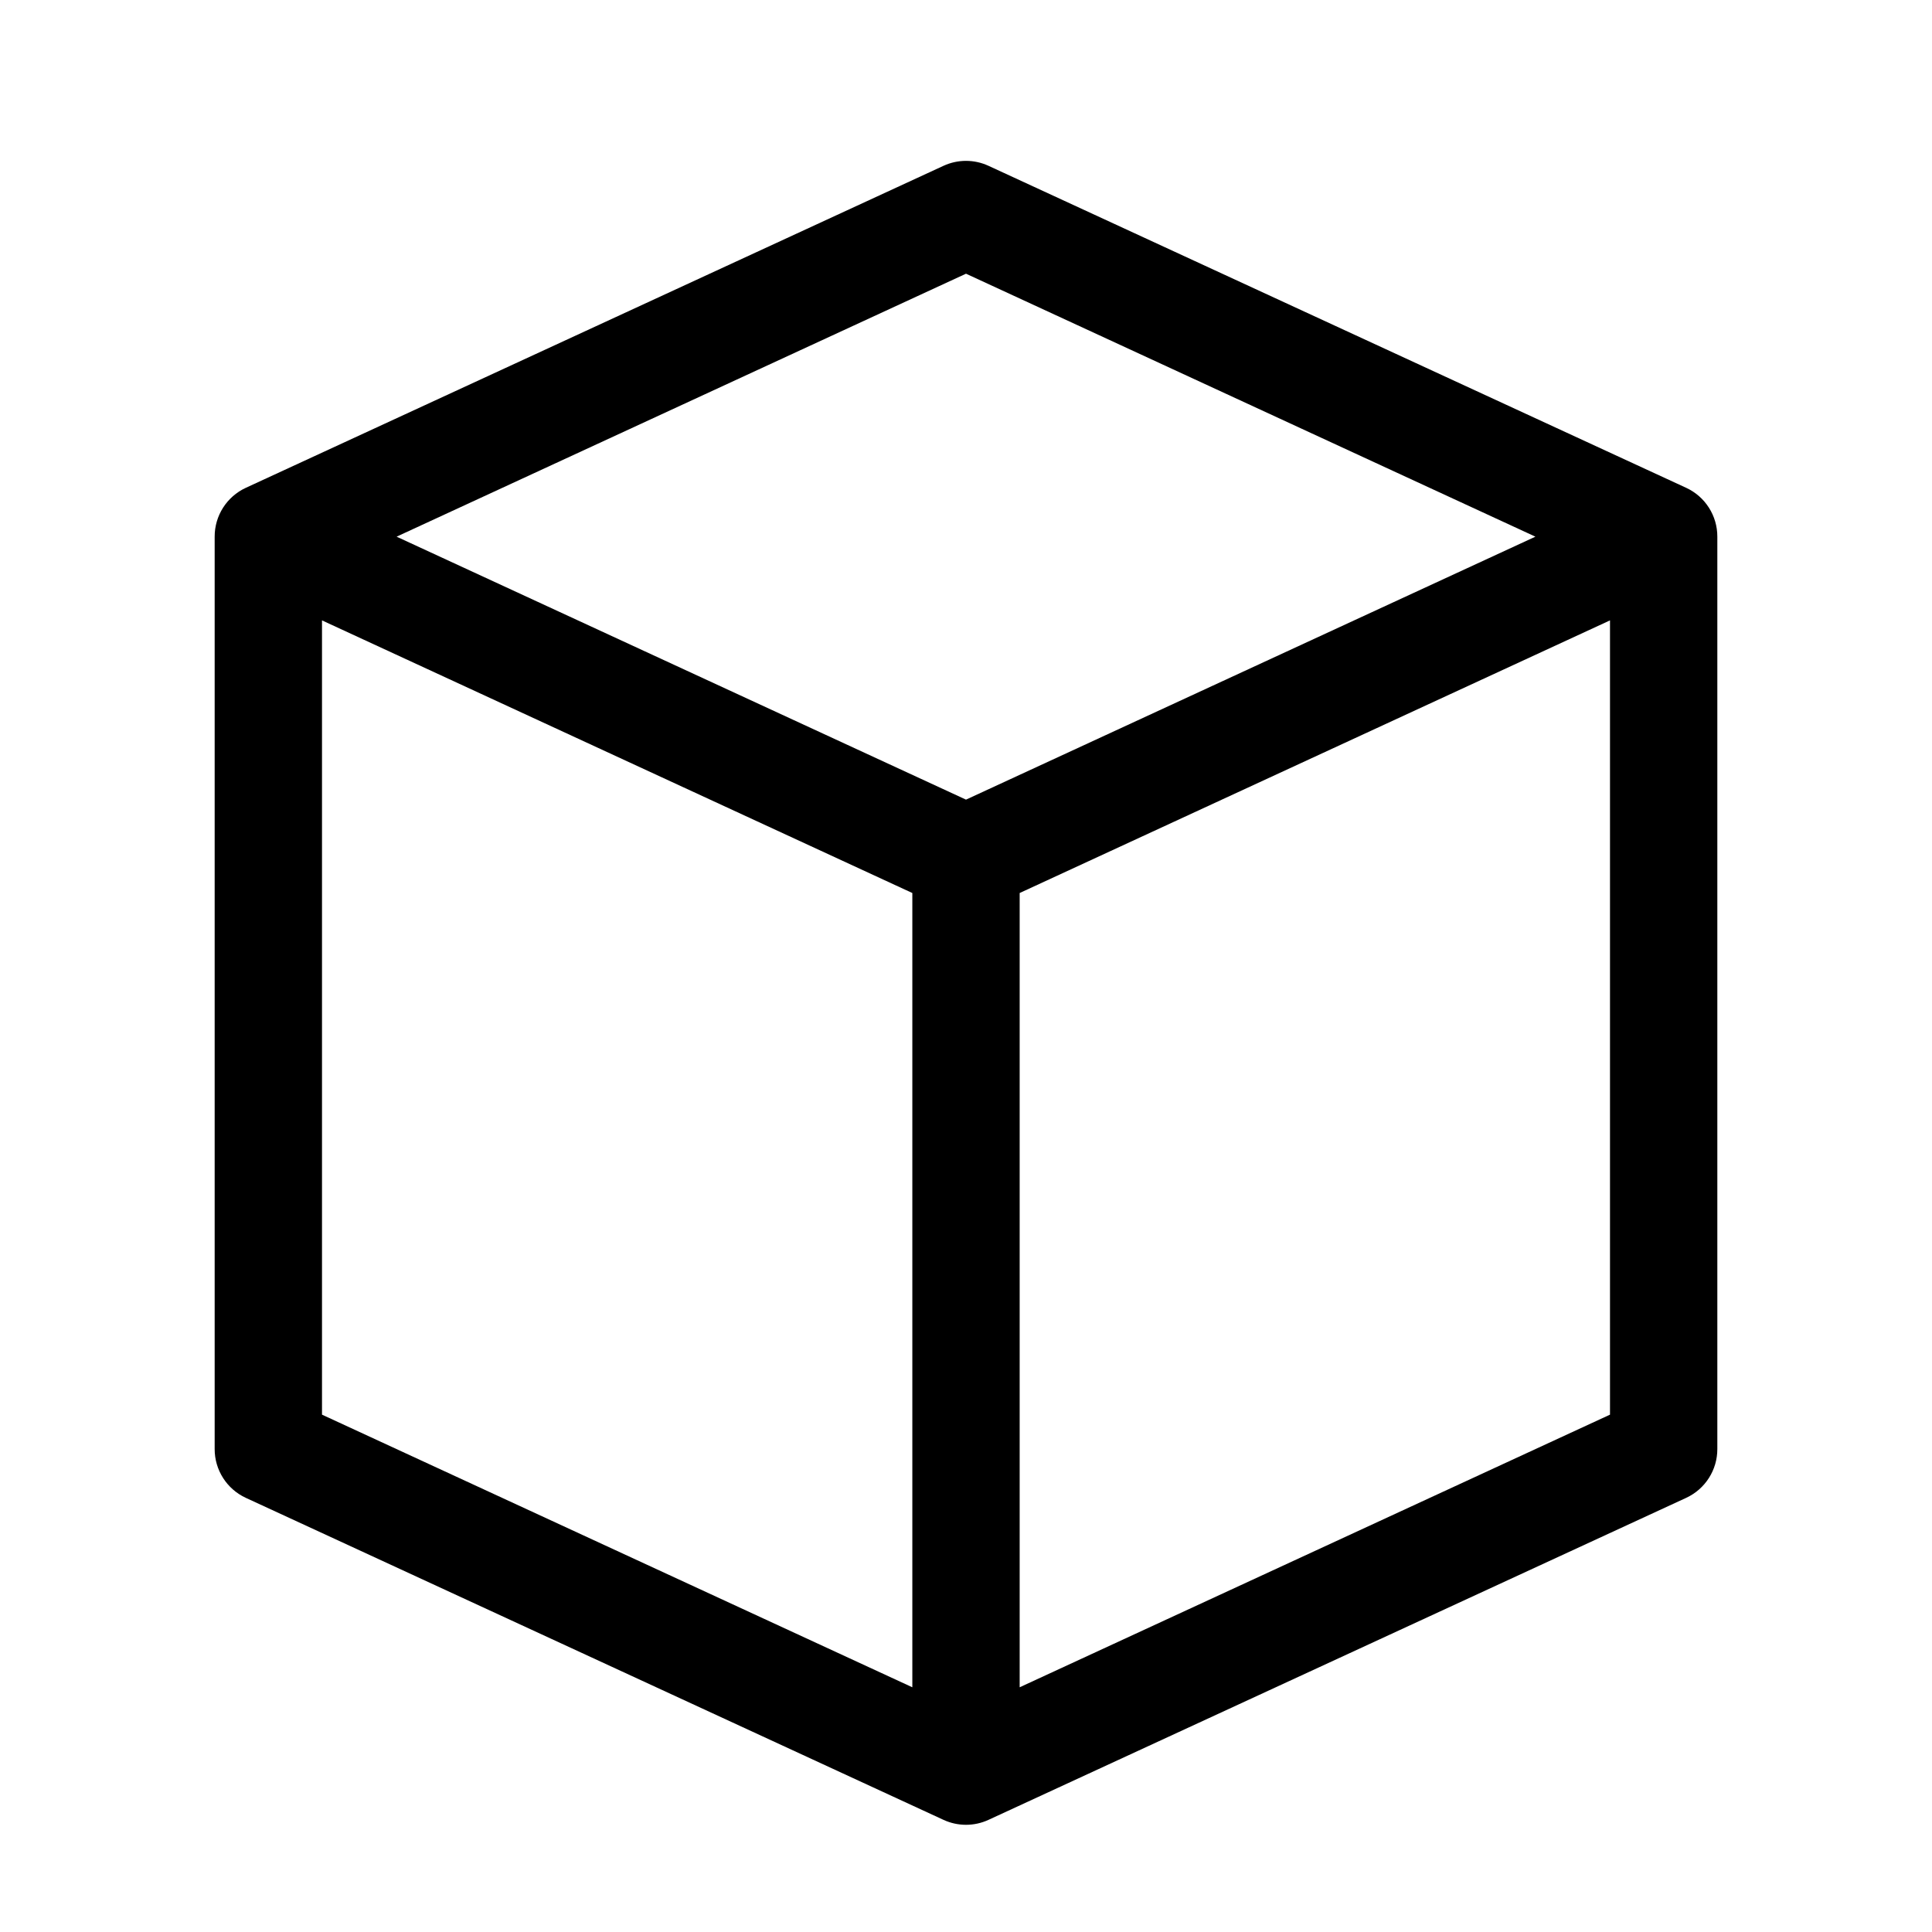
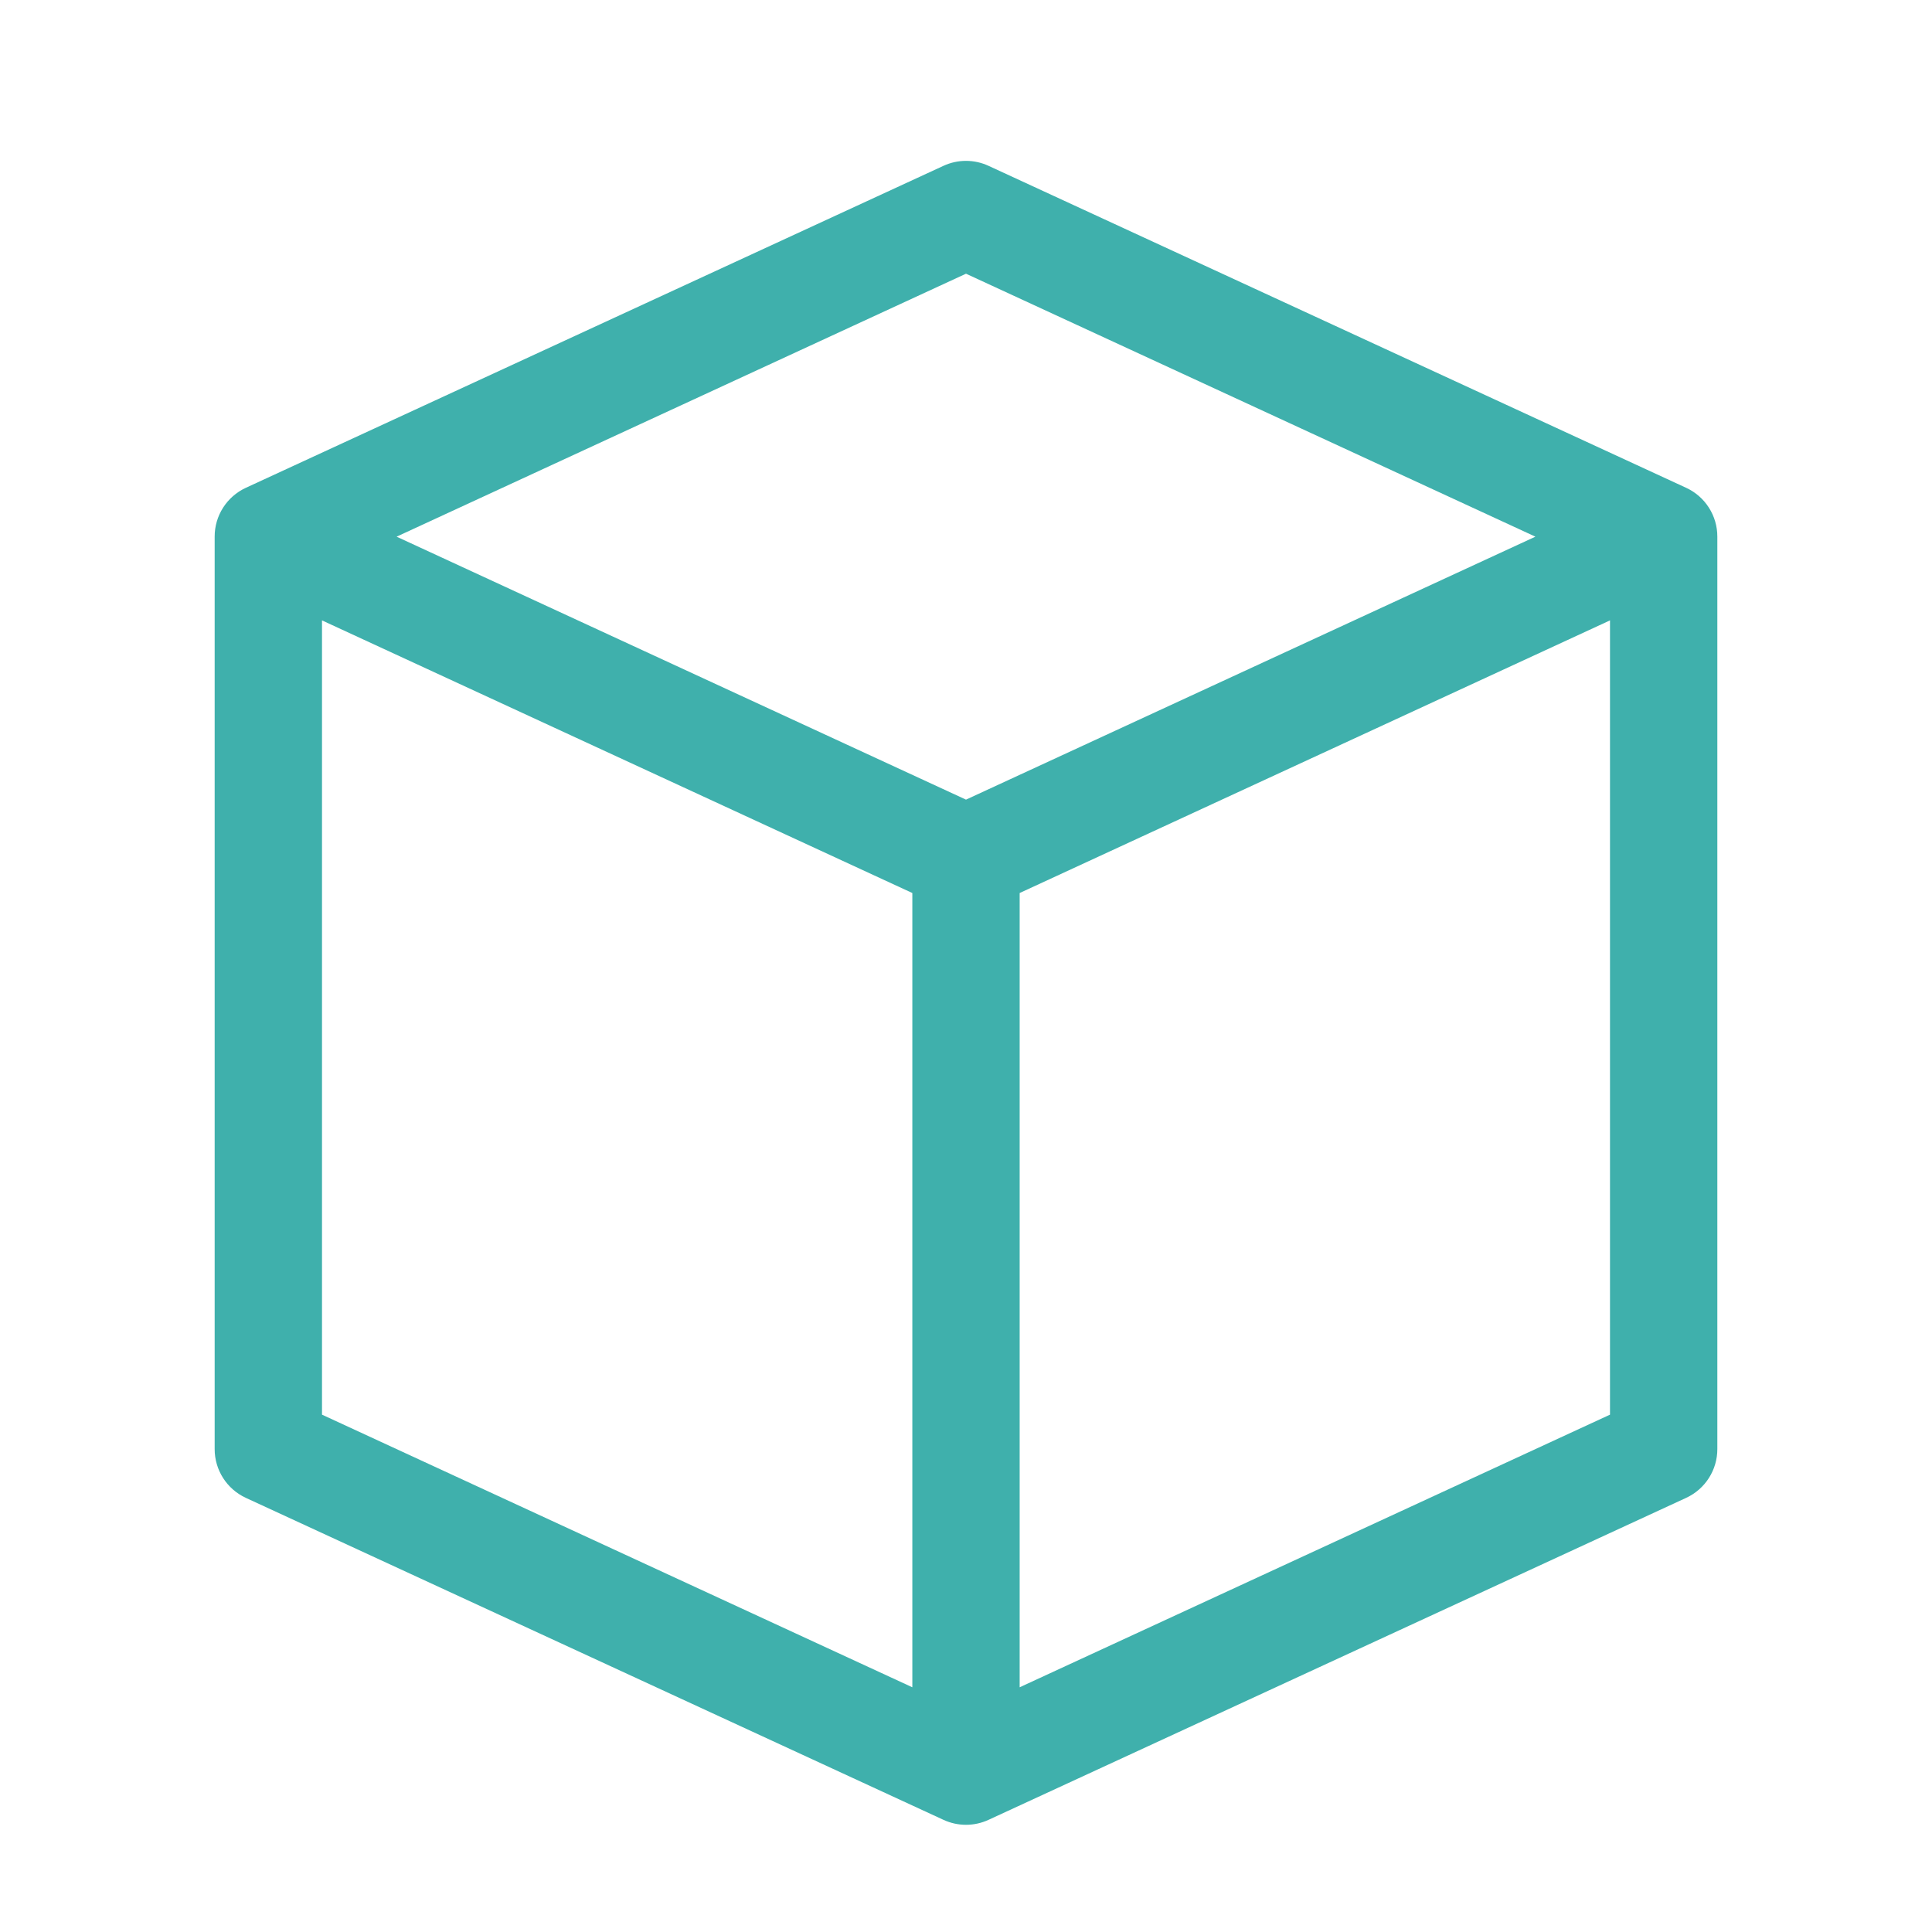
- <svg xmlns="http://www.w3.org/2000/svg" width="36px" height="36px" viewBox="0 0 36 36" version="1.1" preserveAspectRatio="xMidYMid meet">
+ <svg xmlns="http://www.w3.org/2000/svg" width="36px" height="36px" viewBox="0 0 36 36" version="1.1" preserveAspectRatio="xMidYMid meet" fill="#3fb0ac">
  <path d="M31.42,9.09l-13-6a1,1,0,0,0-.84,0l-13,6A1,1,0,0,0,4,10V27a1,1,0,0,0,.58.91l13,6a1,1,0,0,0,.84,0l13-6A1,1,0,0,0,32,27V10A1,1,0,0,0,31.42,9.09ZM18,5.1,28.61,10,18,14.9,7.39,10ZM6,11.56l11,5.08v14.8L6,26.36ZM19,31.44V16.64l11-5.08v14.8Z" class="clr-i-outline clr-i-outline-path-1" />
  <rect x="0" y="0" width="36" height="36" fill-opacity="0" />
</svg>
